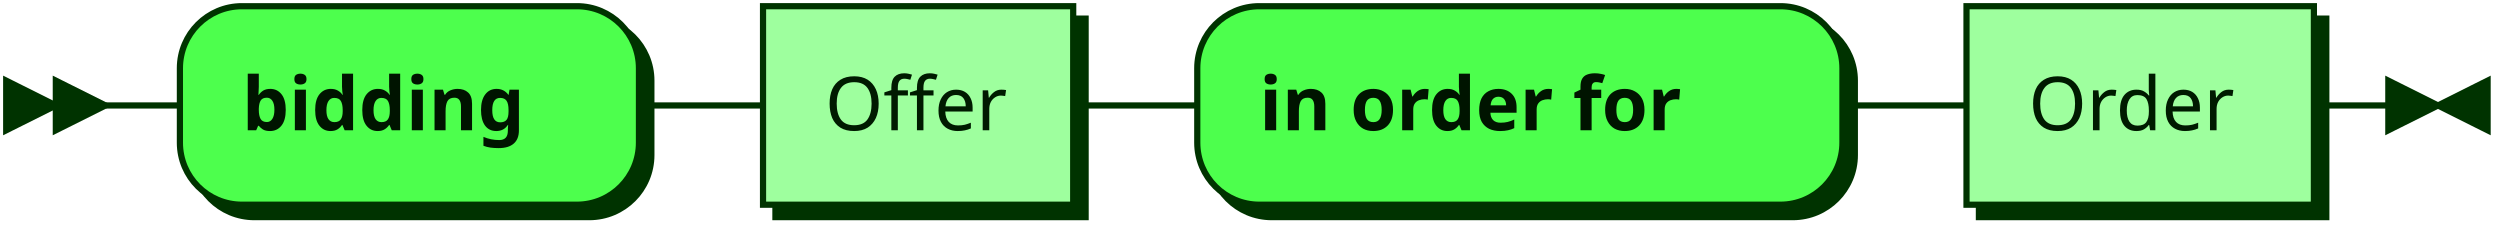
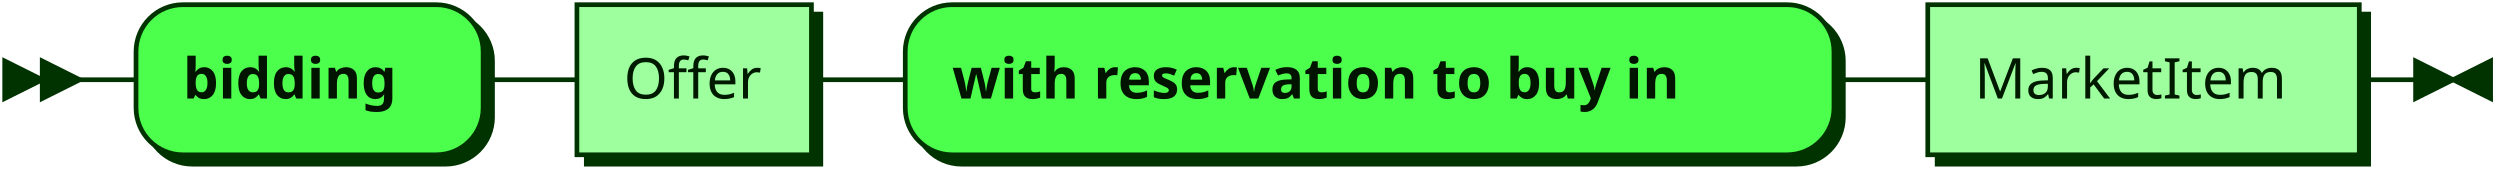
- <svg xmlns="http://www.w3.org/2000/svg" xmlns:xlink="http://www.w3.org/1999/xlink" width="403" height="37">
+ <svg xmlns="http://www.w3.org/2000/svg" xmlns:xlink="http://www.w3.org/1999/xlink" width="533" height="37">
  <defs>
    <style type="text/css">
    @namespace "http://www.w3.org/2000/svg";
    .line                 {fill: none; stroke: #003300; stroke-width: 1;}
    .bold-line            {stroke: #001400; shape-rendering: crispEdges; stroke-width: 2;}
    .thin-line            {stroke: #001F00; shape-rendering: crispEdges}
    .filled               {fill: #003300; stroke: none;}
    text.terminal         {font-family: Verdana, Sans-serif;
                            font-size: 12px;
                            fill: #001400;
                            font-weight: bold;
                          }
    text.nonterminal      {font-family: Verdana, Sans-serif;
                            font-size: 12px;
                            fill: #001A00;
                            font-weight: normal;
                          }
    text.regexp           {font-family: Verdana, Sans-serif;
                            font-size: 12px;
                            fill: #001F00;
                            font-weight: normal;
                          }
    rect, circle, polygon {fill: #003300; stroke: #003300;}
    rect.terminal         {fill: #4DFF4D; stroke: #003300; stroke-width: 1;}
    rect.nonterminal      {fill: #9EFF9E; stroke: #003300; stroke-width: 1;}
    rect.text             {fill: none; stroke: none;}
    polygon.regexp        {fill: #C7FFC7; stroke: #003300; stroke-width: 1;}
  </style>
  </defs>
  <polygon points="9 17 1 13 1 21" />
  <polygon points="17 17 9 13 9 21" />
  <rect x="31" y="3" width="74" height="32" rx="10" />
  <rect x="29" y="1" width="74" height="32" class="terminal" rx="10" />
-   <text class="terminal" x="39" y="21">bidding </text>
+   <text class="terminal" x="39" y="21"> bidding</text>
  <a xlink:href="#Offer" xlink:title="Offer">
    <rect x="125" y="3" width="50" height="32" />
    <rect x="123" y="1" width="50" height="32" class="nonterminal" />
    <text class="nonterminal" x="133" y="21">Offer</text>
  </a>
-   <rect x="195" y="3" width="104" height="32" rx="10" />
-   <rect x="193" y="1" width="104" height="32" class="terminal" rx="10" />
-   <text class="terminal" x="203" y="21"> in order for </text>
-   <a xlink:href="#Order" xlink:title="Order">
-     <rect x="319" y="3" width="56" height="32" />
-     <rect x="317" y="1" width="56" height="32" class="nonterminal" />
-     <text class="nonterminal" x="327" y="21">Order</text>
+   <rect x="195" y="3" width="198" height="32" rx="10" />
+   <rect x="193" y="1" width="198" height="32" class="terminal" rx="10" />
+   <text class="terminal" x="203" y="21"> with reservation to buy in</text>
+   <a xlink:href="#MarketItem" xlink:title="MarketItem">
+     <rect x="413" y="3" width="92" height="32" />
+     <rect x="411" y="1" width="92" height="32" class="nonterminal" />
+     <text class="nonterminal" x="421" y="21">MarketItem</text>
  </a>
-   <path class="line" d="m17 17 h2 m0 0 h10 m74 0 h10 m0 0 h10 m50 0 h10 m0 0 h10 m104 0 h10 m0 0 h10 m56 0 h10 m3 0 h-3" />
-   <polygon points="393 17 401 13 401 21" />
-   <polygon points="393 17 385 13 385 21" />
+   <path class="line" d="m17 17 h2 m0 0 h10 m74 0 h10 m0 0 h10 m50 0 h10 m0 0 h10 m198 0 h10 m0 0 h10 m92 0 h10 m3 0 h-3" />
+   <polygon points="523 17 531 13 531 21" />
+   <polygon points="523 17 515 13 515 21" />
</svg>
